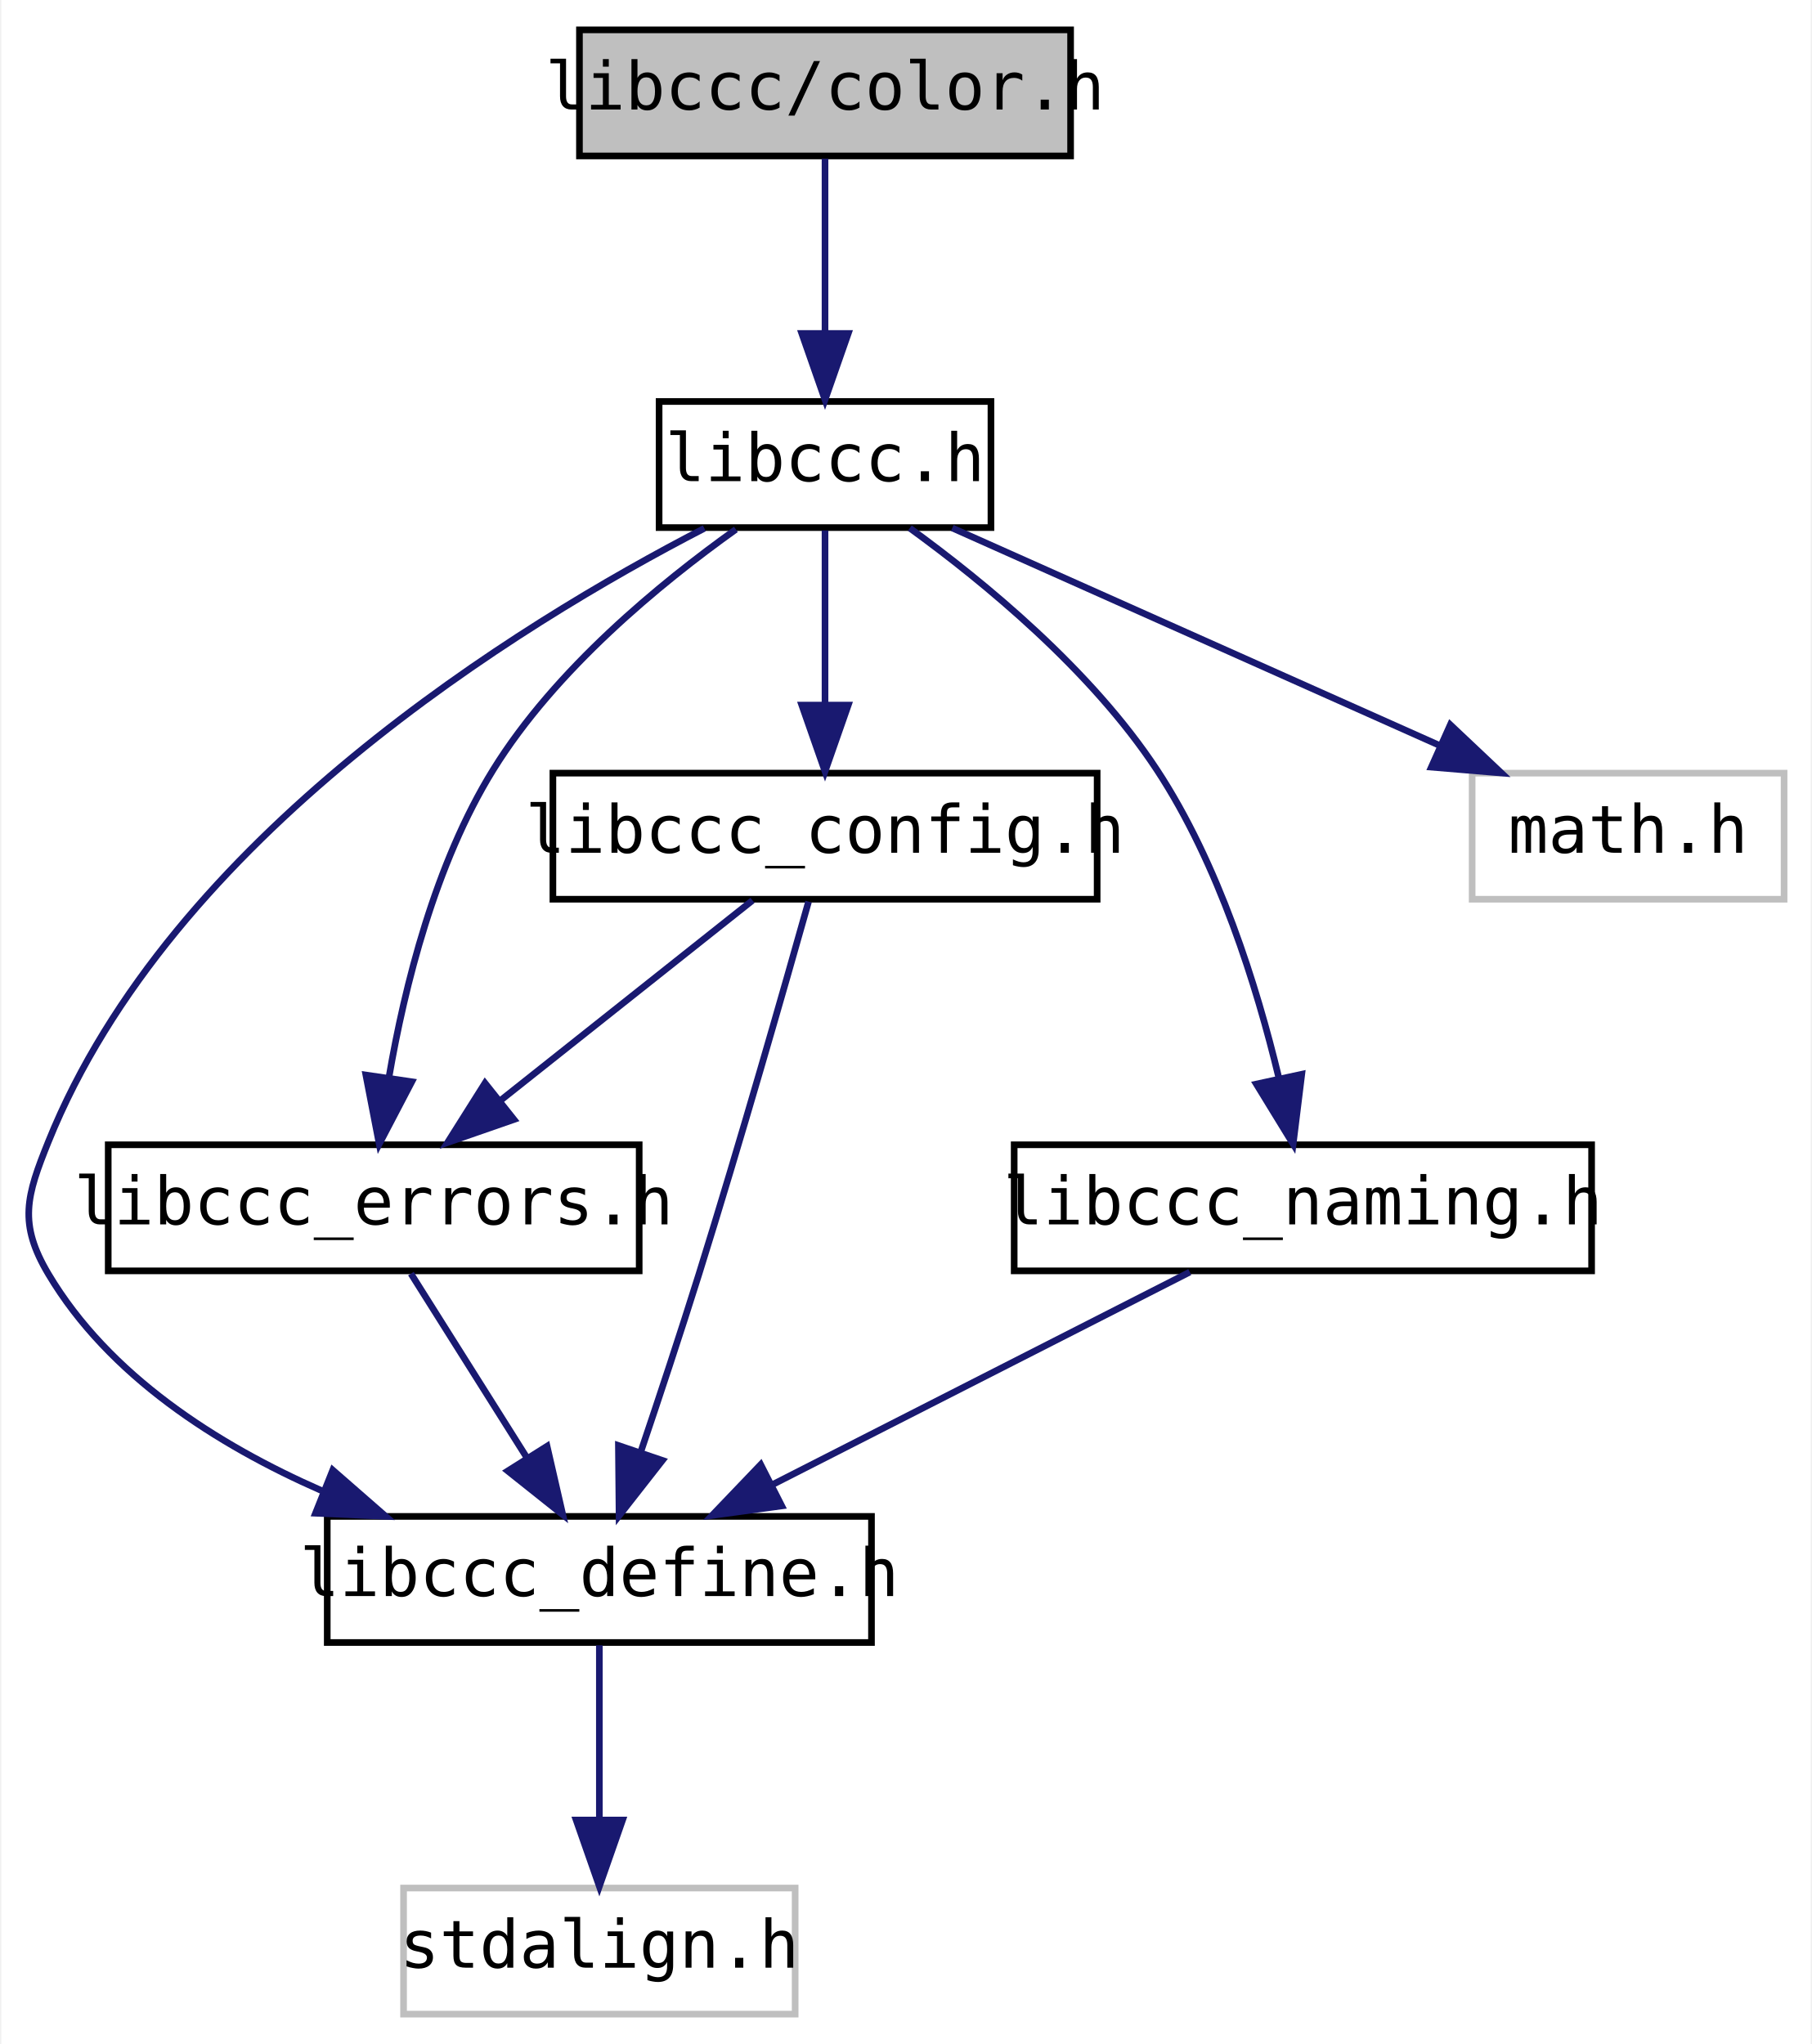
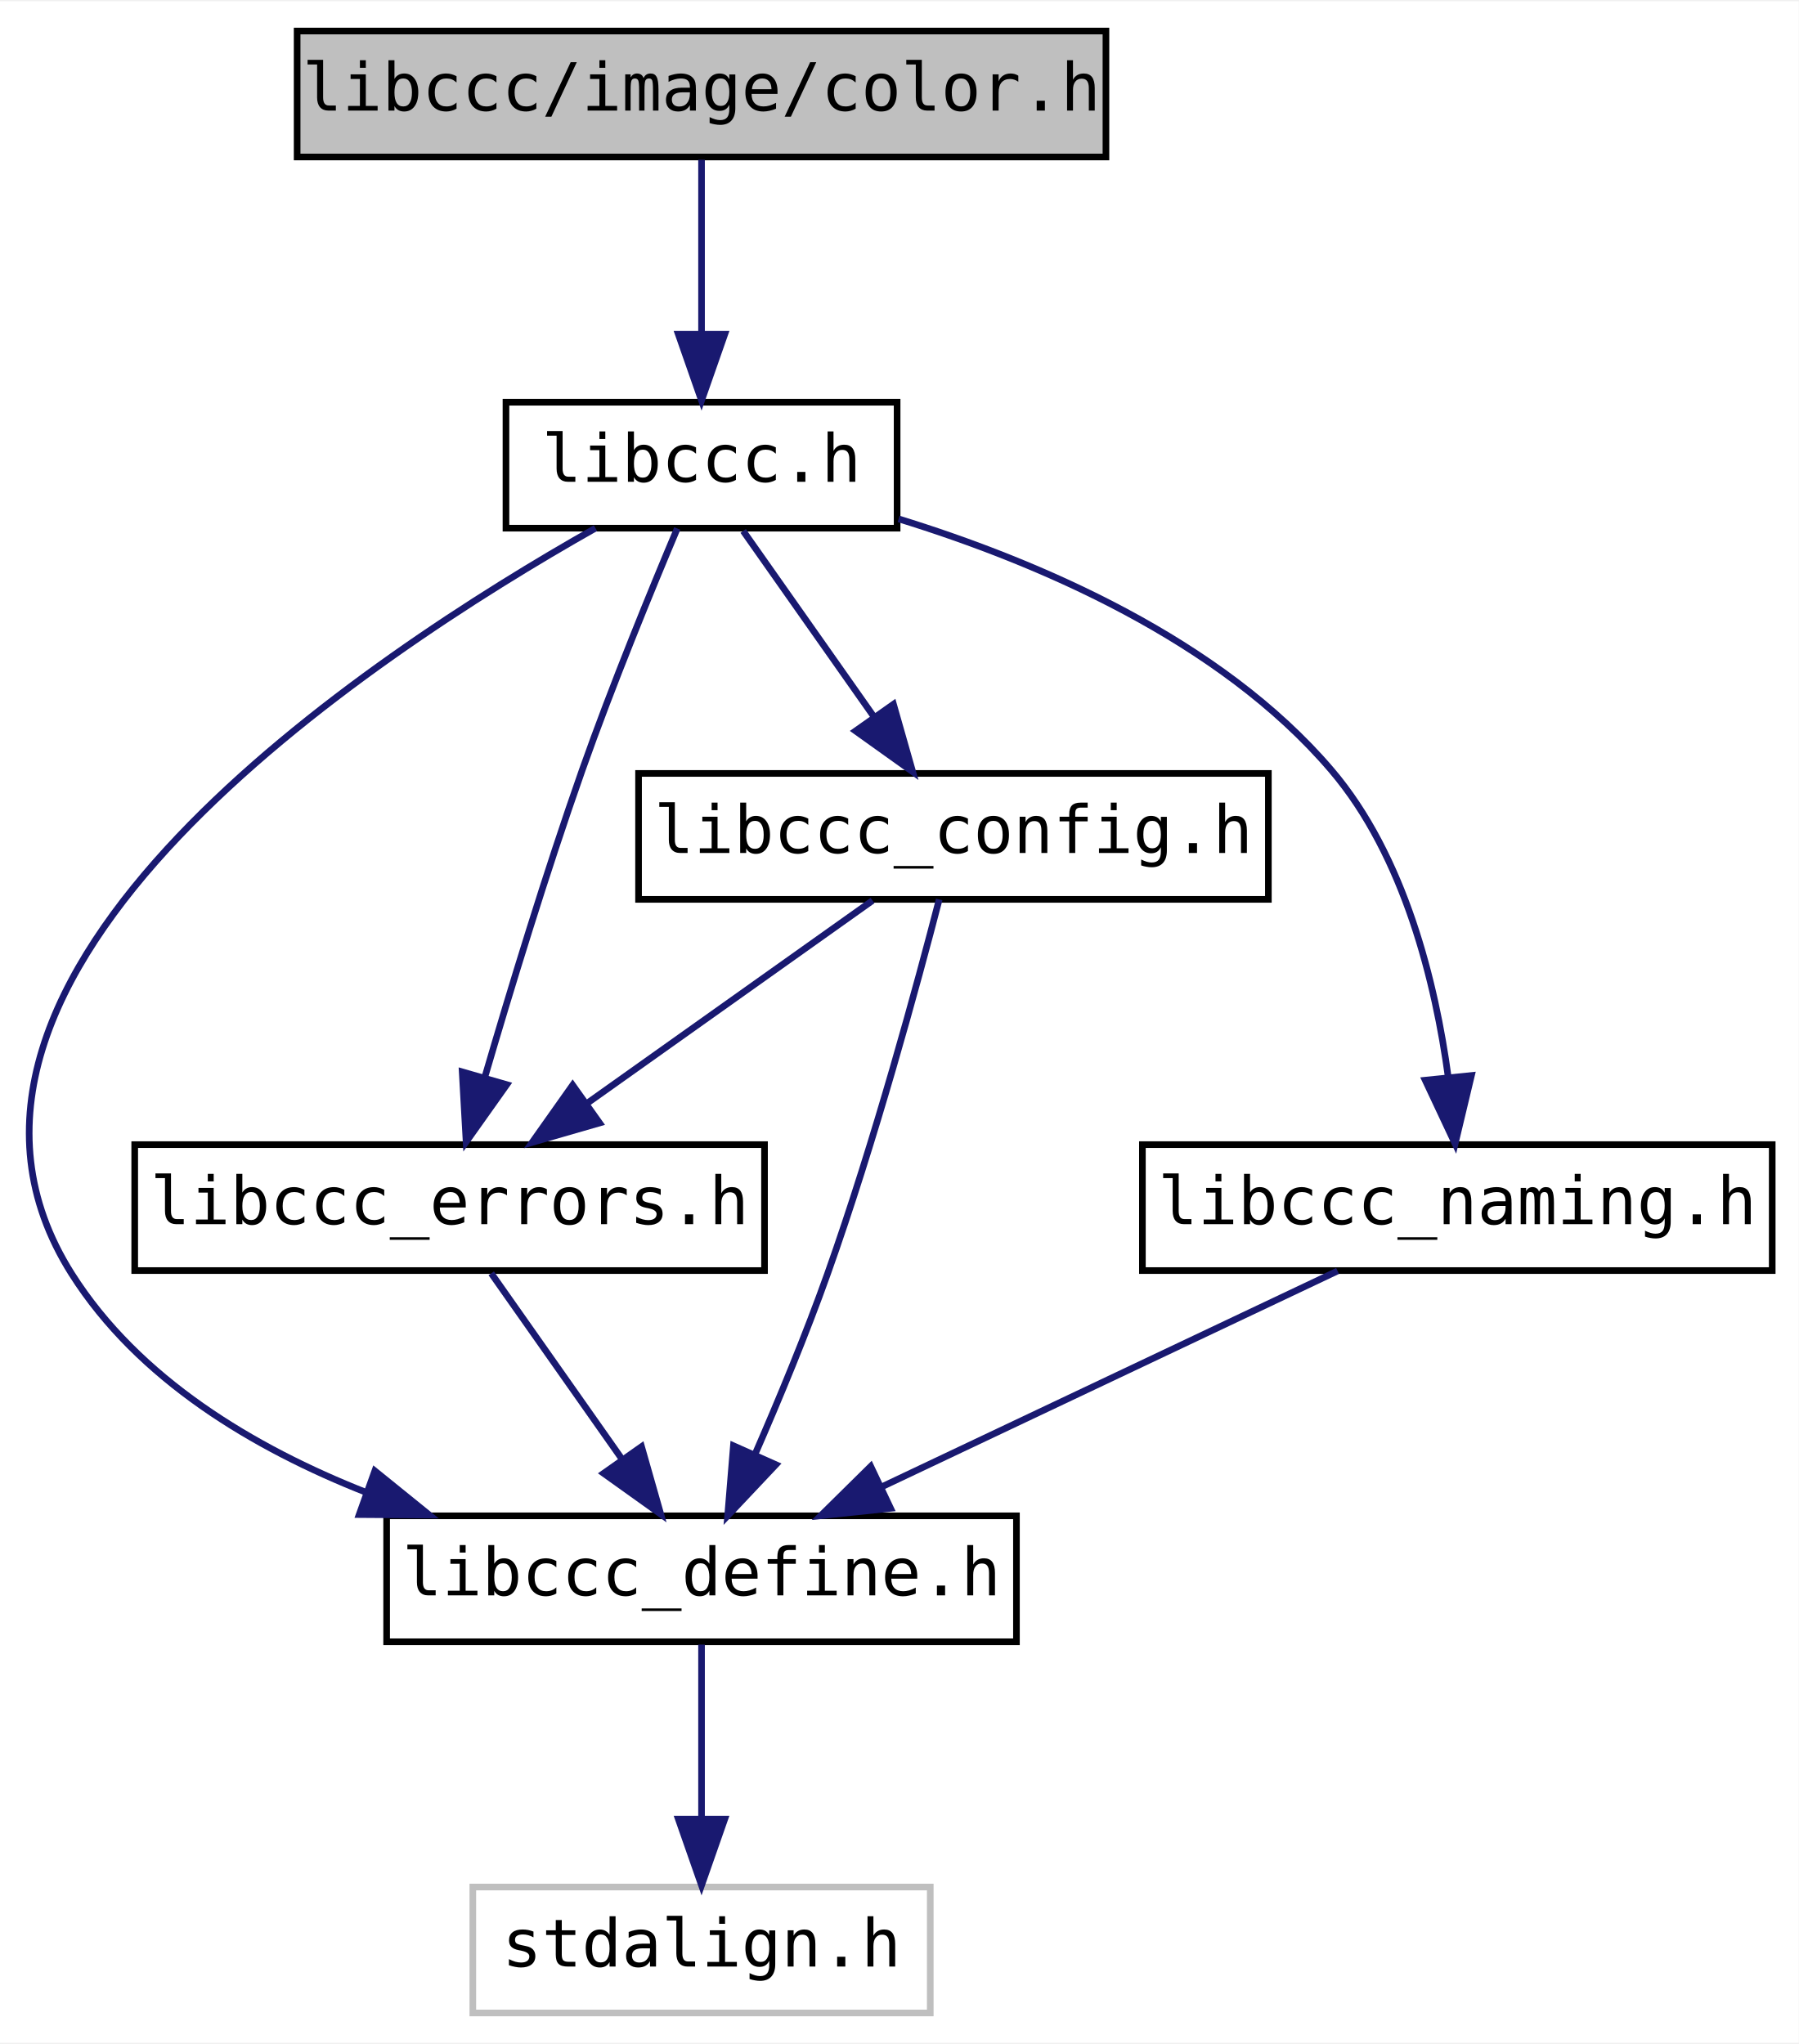
- <svg xmlns="http://www.w3.org/2000/svg" xmlns:xlink="http://www.w3.org/1999/xlink" width="273pt" height="308pt" viewBox="0.00 0.00 272.61 308.00">
+ <svg xmlns="http://www.w3.org/2000/svg" xmlns:xlink="http://www.w3.org/1999/xlink" width="271pt" height="308pt" viewBox="0.00 0.00 271.32 308.00">
  <g id="graph0" class="graph" transform="scale(1 1) rotate(0) translate(4 304)">
-     <polygon fill="white" stroke="transparent" points="-4,4 -4,-304 268.61,-304 268.61,4 -4,4" />
+     <polygon fill="white" stroke="transparent" points="-4,4 -4,-304 267.32,-304 267.32,4 -4,4" />
    <g id="node1" class="node">
      <g id="a_node1">
        <a xlink:title=" ">
-           <polygon fill="#bfbfbf" stroke="black" points="83.11,-280.5 83.11,-299.5 157.11,-299.5 157.11,-280.5 83.11,-280.5" />
-           <text text-anchor="middle" x="120.11" y="-287.5" font-family="Consolas" font-size="10.00">libccc/color.h</text>
+           <polygon fill="#bfbfbf" stroke="black" points="40.82,-280.5 40.82,-299.5 162.82,-299.5 162.82,-280.5 40.82,-280.5" />
+           <text text-anchor="middle" x="101.82" y="-287.5" font-family="Consolas" font-size="10.00">libccc/image/color.h</text>
        </a>
      </g>
    </g>
    <g id="node2" class="node">
      <g id="a_node2">
        <a xlink:href="libccc_8h.html" target="_top" xlink:title=" ">
-           <polygon fill="white" stroke="black" points="95.11,-224.5 95.11,-243.5 145.11,-243.5 145.11,-224.5 95.11,-224.5" />
-           <text text-anchor="middle" x="120.11" y="-231.5" font-family="Consolas" font-size="10.00">libccc.h</text>
+           <polygon fill="white" stroke="black" points="72.32,-224.5 72.32,-243.5 131.32,-243.5 131.32,-224.5 72.32,-224.5" />
+           <text text-anchor="middle" x="101.82" y="-231.5" font-family="Consolas" font-size="10.00">libccc.h</text>
        </a>
      </g>
    </g>
    <g id="edge1" class="edge">
-       <path fill="none" stroke="midnightblue" d="M120.11,-280.08C120.11,-273.01 120.11,-262.86 120.11,-253.99" />
-       <polygon fill="midnightblue" stroke="midnightblue" points="123.61,-253.75 120.11,-243.75 116.61,-253.75 123.61,-253.75" />
+       <path fill="none" stroke="midnightblue" d="M101.82,-280.08C101.82,-273.01 101.82,-262.86 101.82,-253.99" />
+       <polygon fill="midnightblue" stroke="midnightblue" points="105.32,-253.75 101.82,-243.75 98.32,-253.75 105.32,-253.75" />
    </g>
    <g id="node3" class="node">
      <g id="a_node3">
        <a xlink:href="libccc__define_8h.html" target="_top" xlink:title=" ">
-           <polygon fill="white" stroke="black" points="45.11,-56.5 45.11,-75.5 127.11,-75.5 127.11,-56.5 45.11,-56.5" />
-           <text text-anchor="middle" x="86.11" y="-63.5" font-family="Consolas" font-size="10.00">libccc_define.h</text>
+           <polygon fill="white" stroke="black" points="54.32,-56.5 54.32,-75.5 149.32,-75.5 149.32,-56.5 54.32,-56.5" />
+           <text text-anchor="middle" x="101.82" y="-63.5" font-family="Consolas" font-size="10.00">libccc_define.h</text>
        </a>
      </g>
    </g>
    <g id="edge2" class="edge">
-       <path fill="none" stroke="midnightblue" d="M101.93,-224.39C73.94,-209.93 21.58,-177.79 3.11,-132 -0.22,-123.76 -1.44,-119.64 3.11,-112 12.2,-96.72 28.49,-86.31 44.25,-79.39" />
-       <polygon fill="midnightblue" stroke="midnightblue" points="45.94,-82.48 53.92,-75.51 43.34,-75.98 45.94,-82.48" />
+       <path fill="none" stroke="midnightblue" d="M85.82,-224.5C51.94,-205.36 -21.67,-157.02 6.82,-112 16.87,-96.13 34.2,-85.74 51.32,-79" />
+       <polygon fill="midnightblue" stroke="midnightblue" points="52.54,-82.28 60.77,-75.62 50.18,-75.69 52.54,-82.28" />
    </g>
    <g id="node5" class="node">
      <g id="a_node5">
        <a xlink:href="libccc__errors_8h.html" target="_top" xlink:title=" ">
-           <polygon fill="white" stroke="black" points="12.11,-112.5 12.11,-131.5 92.11,-131.5 92.11,-112.5 12.11,-112.5" />
-           <text text-anchor="middle" x="52.11" y="-119.5" font-family="Consolas" font-size="10.00">libccc_errors.h</text>
+           <polygon fill="white" stroke="black" points="16.32,-112.5 16.32,-131.5 111.32,-131.5 111.32,-112.5 16.32,-112.5" />
+           <text text-anchor="middle" x="63.82" y="-119.5" font-family="Consolas" font-size="10.00">libccc_errors.h</text>
        </a>
      </g>
    </g>
    <g id="edge4" class="edge">
-       <path fill="none" stroke="midnightblue" d="M106.68,-224.23C95.32,-216.13 79.45,-203.1 70.11,-188 61.35,-173.84 56.76,-155.36 54.42,-141.72" />
-       <polygon fill="midnightblue" stroke="midnightblue" points="57.85,-141 52.94,-131.61 50.93,-142.01 57.85,-141" />
+       <path fill="none" stroke="midnightblue" d="M98.16,-224.45C94.37,-215.46 88.36,-200.85 83.82,-188 78.36,-172.52 72.93,-154.68 69.11,-141.61" />
+       <polygon fill="midnightblue" stroke="midnightblue" points="72.44,-140.55 66.31,-131.91 65.72,-142.48 72.44,-140.55" />
    </g>
    <g id="node6" class="node">
      <g id="a_node6">
        <a xlink:href="libccc__config_8h.html" target="_top" xlink:title=" ">
-           <polygon fill="white" stroke="black" points="79.11,-168.5 79.11,-187.5 161.11,-187.5 161.11,-168.5 79.11,-168.5" />
-           <text text-anchor="middle" x="120.11" y="-175.5" font-family="Consolas" font-size="10.00">libccc_config.h</text>
+           <polygon fill="white" stroke="black" points="92.32,-168.5 92.32,-187.5 187.32,-187.5 187.32,-168.5 92.32,-168.5" />
+           <text text-anchor="middle" x="139.82" y="-175.5" font-family="Consolas" font-size="10.00">libccc_config.h</text>
        </a>
      </g>
    </g>
    <g id="edge6" class="edge">
-       <path fill="none" stroke="midnightblue" d="M120.11,-224.08C120.11,-217.01 120.11,-206.86 120.11,-197.99" />
-       <polygon fill="midnightblue" stroke="midnightblue" points="123.61,-197.75 120.11,-187.75 116.61,-197.75 123.61,-197.75" />
+       <path fill="none" stroke="midnightblue" d="M108.1,-224.08C113.47,-216.46 121.34,-205.26 127.9,-195.94" />
+       <polygon fill="midnightblue" stroke="midnightblue" points="130.77,-197.94 133.67,-187.75 125.05,-193.91 130.77,-197.94" />
    </g>
    <g id="node7" class="node">
      <g id="a_node7">
        <a xlink:href="libccc__naming_8h.html" target="_top" xlink:title=" ">
-           <polygon fill="white" stroke="black" points="148.61,-112.5 148.61,-131.5 235.61,-131.5 235.61,-112.5 148.61,-112.5" />
-           <text text-anchor="middle" x="192.11" y="-119.5" font-family="Consolas" font-size="10.00">libccc_naming.h</text>
+           <polygon fill="white" stroke="black" points="168.32,-112.5 168.32,-131.5 263.32,-131.5 263.32,-112.5 168.32,-112.5" />
+           <text text-anchor="middle" x="215.82" y="-119.5" font-family="Consolas" font-size="10.00">libccc_naming.h</text>
        </a>
      </g>
    </g>
    <g id="edge9" class="edge">
-       <path fill="none" stroke="midnightblue" d="M132.88,-224.42C144.13,-216.26 160.22,-203.02 170.11,-188 179.42,-173.85 185.17,-155.37 188.45,-141.73" />
-       <polygon fill="midnightblue" stroke="midnightblue" points="191.94,-142.13 190.64,-131.61 185.1,-140.65 191.94,-142.13" />
-     </g>
-     <g id="node8" class="node">
-       <g id="a_node8">
-         <a xlink:title=" ">
-           <polygon fill="white" stroke="#bfbfbf" points="217.61,-168.5 217.61,-187.5 264.61,-187.5 264.61,-168.5 217.61,-168.5" />
-           <text text-anchor="middle" x="241.11" y="-175.5" font-family="Consolas" font-size="10.00">math.h</text>
-         </a>
-       </g>
-     </g>
-     <g id="edge11" class="edge">
-       <path fill="none" stroke="midnightblue" d="M139.28,-224.44C159.01,-215.64 189.99,-201.81 212.6,-191.72" />
-       <polygon fill="midnightblue" stroke="midnightblue" points="214.32,-194.79 222.02,-187.52 211.46,-188.4 214.32,-194.79" />
+       <path fill="none" stroke="midnightblue" d="M131.55,-225.9C152.61,-219.4 180,-207.71 196.82,-188 207.9,-175.02 212.53,-155.85 214.45,-141.69" />
+       <polygon fill="midnightblue" stroke="midnightblue" points="217.95,-141.93 215.49,-131.63 210.98,-141.22 217.95,-141.93" />
    </g>
    <g id="node4" class="node">
      <g id="a_node4">
        <a xlink:title=" ">
-           <polygon fill="white" stroke="#bfbfbf" points="56.61,-0.5 56.61,-19.5 115.61,-19.5 115.61,-0.5 56.61,-0.5" />
-           <text text-anchor="middle" x="86.11" y="-7.5" font-family="Consolas" font-size="10.00">stdalign.h</text>
+           <polygon fill="white" stroke="#bfbfbf" points="67.32,-0.5 67.32,-19.5 136.32,-19.5 136.32,-0.5 67.32,-0.5" />
+           <text text-anchor="middle" x="101.82" y="-7.5" font-family="Consolas" font-size="10.00">stdalign.h</text>
        </a>
      </g>
    </g>
    <g id="edge3" class="edge">
-       <path fill="none" stroke="midnightblue" d="M86.11,-56.08C86.11,-49.01 86.11,-38.86 86.11,-29.99" />
-       <polygon fill="midnightblue" stroke="midnightblue" points="89.61,-29.75 86.11,-19.75 82.61,-29.75 89.61,-29.75" />
+       <path fill="none" stroke="midnightblue" d="M101.82,-56.08C101.82,-49.01 101.82,-38.86 101.82,-29.99" />
+       <polygon fill="midnightblue" stroke="midnightblue" points="105.32,-29.75 101.82,-19.75 98.32,-29.75 105.32,-29.75" />
    </g>
    <g id="edge5" class="edge">
-       <path fill="none" stroke="midnightblue" d="M57.72,-112.08C62.47,-104.53 69.42,-93.49 75.26,-84.23" />
-       <polygon fill="midnightblue" stroke="midnightblue" points="78.23,-86.08 80.6,-75.75 72.31,-82.35 78.23,-86.08" />
+       <path fill="none" stroke="midnightblue" d="M70.1,-112.08C75.47,-104.46 83.34,-93.26 89.9,-83.94" />
+       <polygon fill="midnightblue" stroke="midnightblue" points="92.77,-85.94 95.67,-75.75 87.05,-81.91 92.77,-85.94" />
    </g>
    <g id="edge7" class="edge">
-       <path fill="none" stroke="midnightblue" d="M117.63,-168.14C114.1,-155.6 107.35,-131.97 101.11,-112 98.34,-103.15 95.1,-93.37 92.34,-85.2" />
-       <polygon fill="midnightblue" stroke="midnightblue" points="95.61,-83.94 89.08,-75.6 88.98,-86.19 95.61,-83.94" />
+       <path fill="none" stroke="midnightblue" d="M137.67,-168.49C134.43,-155.97 127.92,-131.94 120.82,-112 117.58,-102.9 113.47,-92.99 109.89,-84.79" />
+       <polygon fill="midnightblue" stroke="midnightblue" points="113.03,-83.22 105.76,-75.51 106.63,-86.07 113.03,-83.22" />
    </g>
    <g id="edge8" class="edge">
-       <path fill="none" stroke="midnightblue" d="M109.18,-168.32C98.93,-160.18 83.38,-147.84 71.1,-138.09" />
-       <polygon fill="midnightblue" stroke="midnightblue" points="73.24,-135.31 63.23,-131.83 68.88,-140.79 73.24,-135.31" />
+       <path fill="none" stroke="midnightblue" d="M127.61,-168.32C116.05,-160.11 98.45,-147.6 84.66,-137.81" />
+       <polygon fill="midnightblue" stroke="midnightblue" points="86.44,-134.77 76.26,-131.83 82.38,-140.48 86.44,-134.77" />
    </g>
    <g id="edge10" class="edge">
-       <path fill="none" stroke="midnightblue" d="M175.07,-112.32C158.08,-103.66 131.73,-90.24 112.11,-80.25" />
-       <polygon fill="midnightblue" stroke="midnightblue" points="113.59,-77.08 103.09,-75.65 110.42,-83.31 113.59,-77.08" />
+       <path fill="none" stroke="midnightblue" d="M197.76,-112.44C179.25,-103.68 150.24,-89.94 128.97,-79.86" />
+       <polygon fill="midnightblue" stroke="midnightblue" points="130.34,-76.63 119.8,-75.52 127.34,-82.96 130.34,-76.63" />
    </g>
  </g>
</svg>
